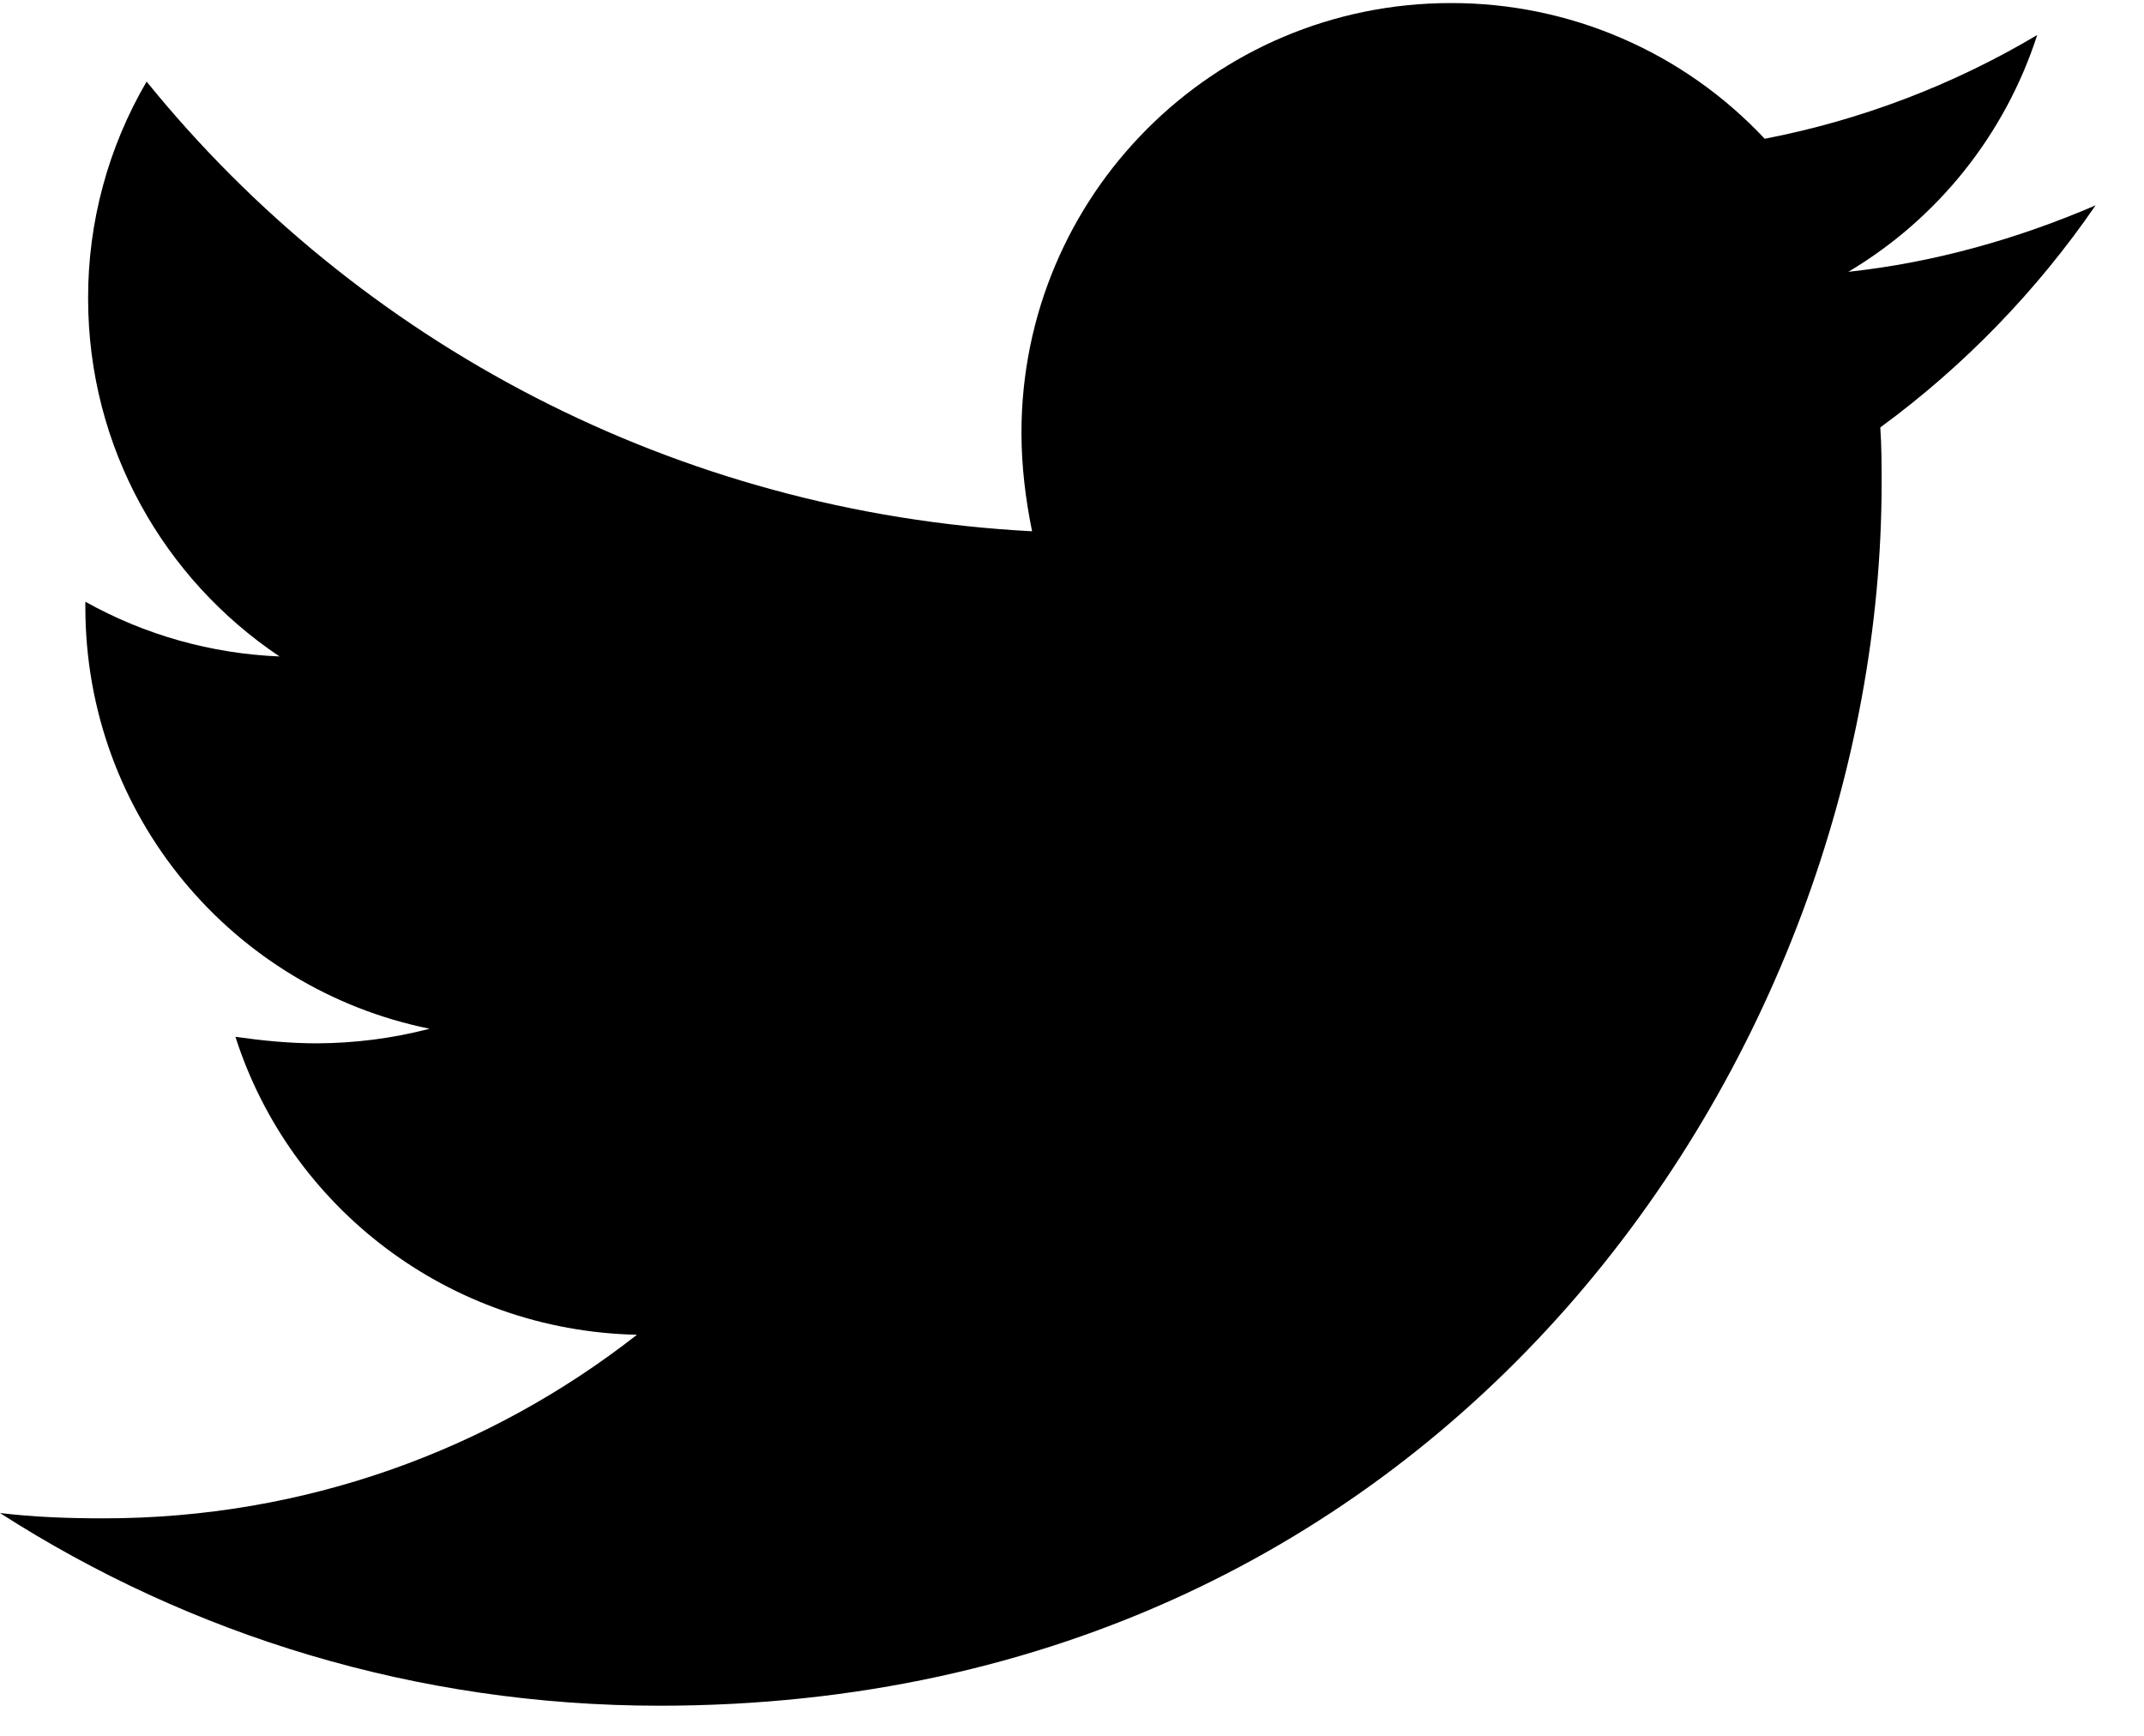
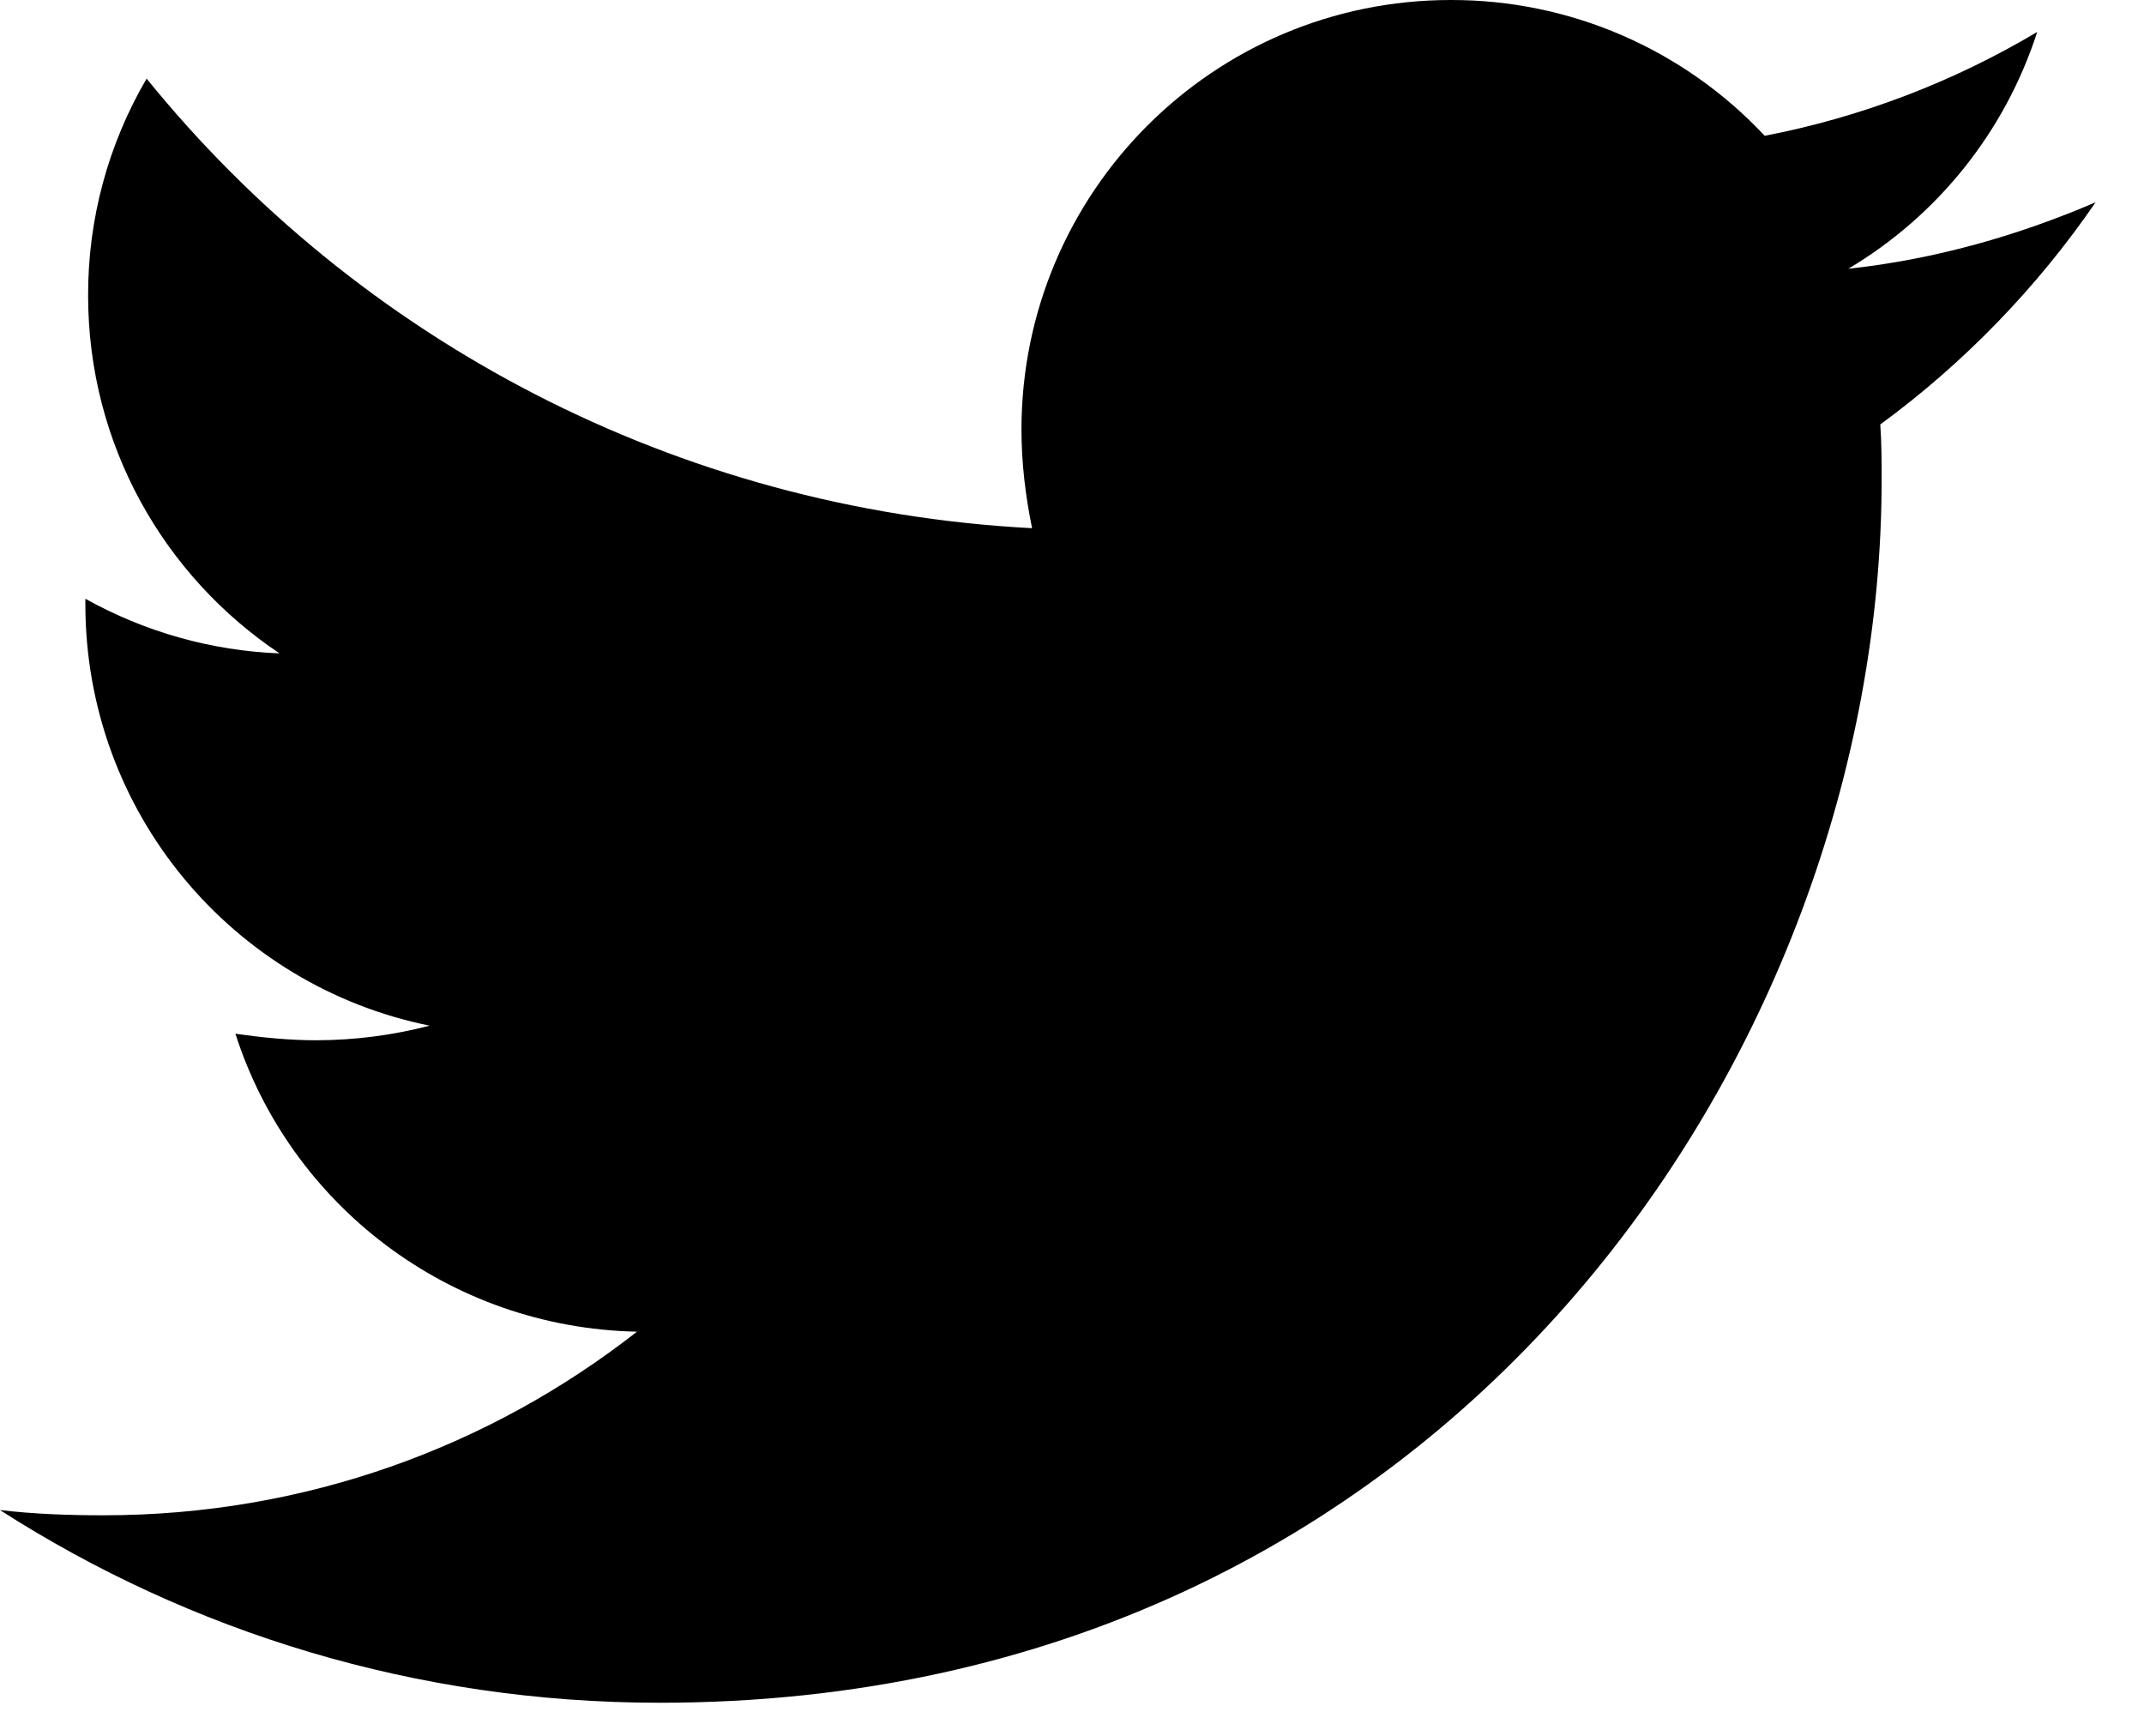
- <svg xmlns="http://www.w3.org/2000/svg" width="21" height="17" viewBox="0 0 21 17" fill="none">
-   <path d="M20.526 2.011C19.771 2.336 18.95 2.571 18.104 2.662C18.982 2.14 19.64 1.315 19.954 0.343C19.13 0.833 18.227 1.177 17.285 1.359C16.891 0.939 16.415 0.603 15.886 0.375C15.358 0.146 14.787 0.029 14.211 0.03C11.88 0.03 10.005 1.919 10.005 4.238C10.005 4.564 10.045 4.889 10.109 5.203C6.618 5.02 3.505 3.353 1.436 0.799C1.059 1.444 0.861 2.177 0.863 2.923C0.863 4.384 1.606 5.671 2.738 6.429C2.071 6.402 1.419 6.219 0.836 5.893V5.945C0.836 7.99 2.282 9.685 4.208 10.075C3.847 10.169 3.475 10.217 3.101 10.218C2.827 10.218 2.568 10.191 2.306 10.154C2.839 11.821 4.391 13.032 6.239 13.072C4.793 14.204 2.982 14.87 1.016 14.87C0.664 14.87 0.338 14.858 0 14.818C1.865 16.015 4.078 16.705 6.461 16.705C14.197 16.705 18.43 10.297 18.43 4.734C18.43 4.551 18.43 4.369 18.417 4.186C19.236 3.587 19.954 2.844 20.526 2.011Z" fill="black" />
+ <svg xmlns="http://www.w3.org/2000/svg" id="icon-twitter" width="" height="" viewBox="0 0 21 17" fill="">
+   <path d="M20.526 1.981C19.771 2.306 18.95 2.541 18.104 2.632C18.982 2.11 19.64 1.286 19.954 0.313C19.13 0.804 18.227 1.148 17.285 1.33C16.891 0.909 16.415 0.574 15.886 0.345C15.358 0.116 14.787 -0.001 14.211 1.02382e-05C11.88 1.02382e-05 10.005 1.89 10.005 4.208C10.005 4.534 10.045 4.86 10.109 5.173C6.618 4.99 3.505 3.323 1.436 0.77C1.059 1.414 0.861 2.147 0.863 2.894C0.863 4.354 1.606 5.642 2.738 6.399C2.071 6.373 1.419 6.189 0.836 5.864V5.915C0.836 7.96 2.282 9.655 4.208 10.045C3.847 10.139 3.475 10.187 3.101 10.188C2.827 10.188 2.568 10.161 2.306 10.124C2.839 11.791 4.391 13.003 6.239 13.042C4.793 14.174 2.982 14.84 1.016 14.84C0.664 14.84 0.338 14.828 0 14.789C1.865 15.985 4.078 16.676 6.461 16.676C14.197 16.676 18.43 10.267 18.43 4.704C18.43 4.522 18.43 4.339 18.417 4.157C19.236 3.557 19.954 2.815 20.526 1.981Z" fill="" />
</svg>
